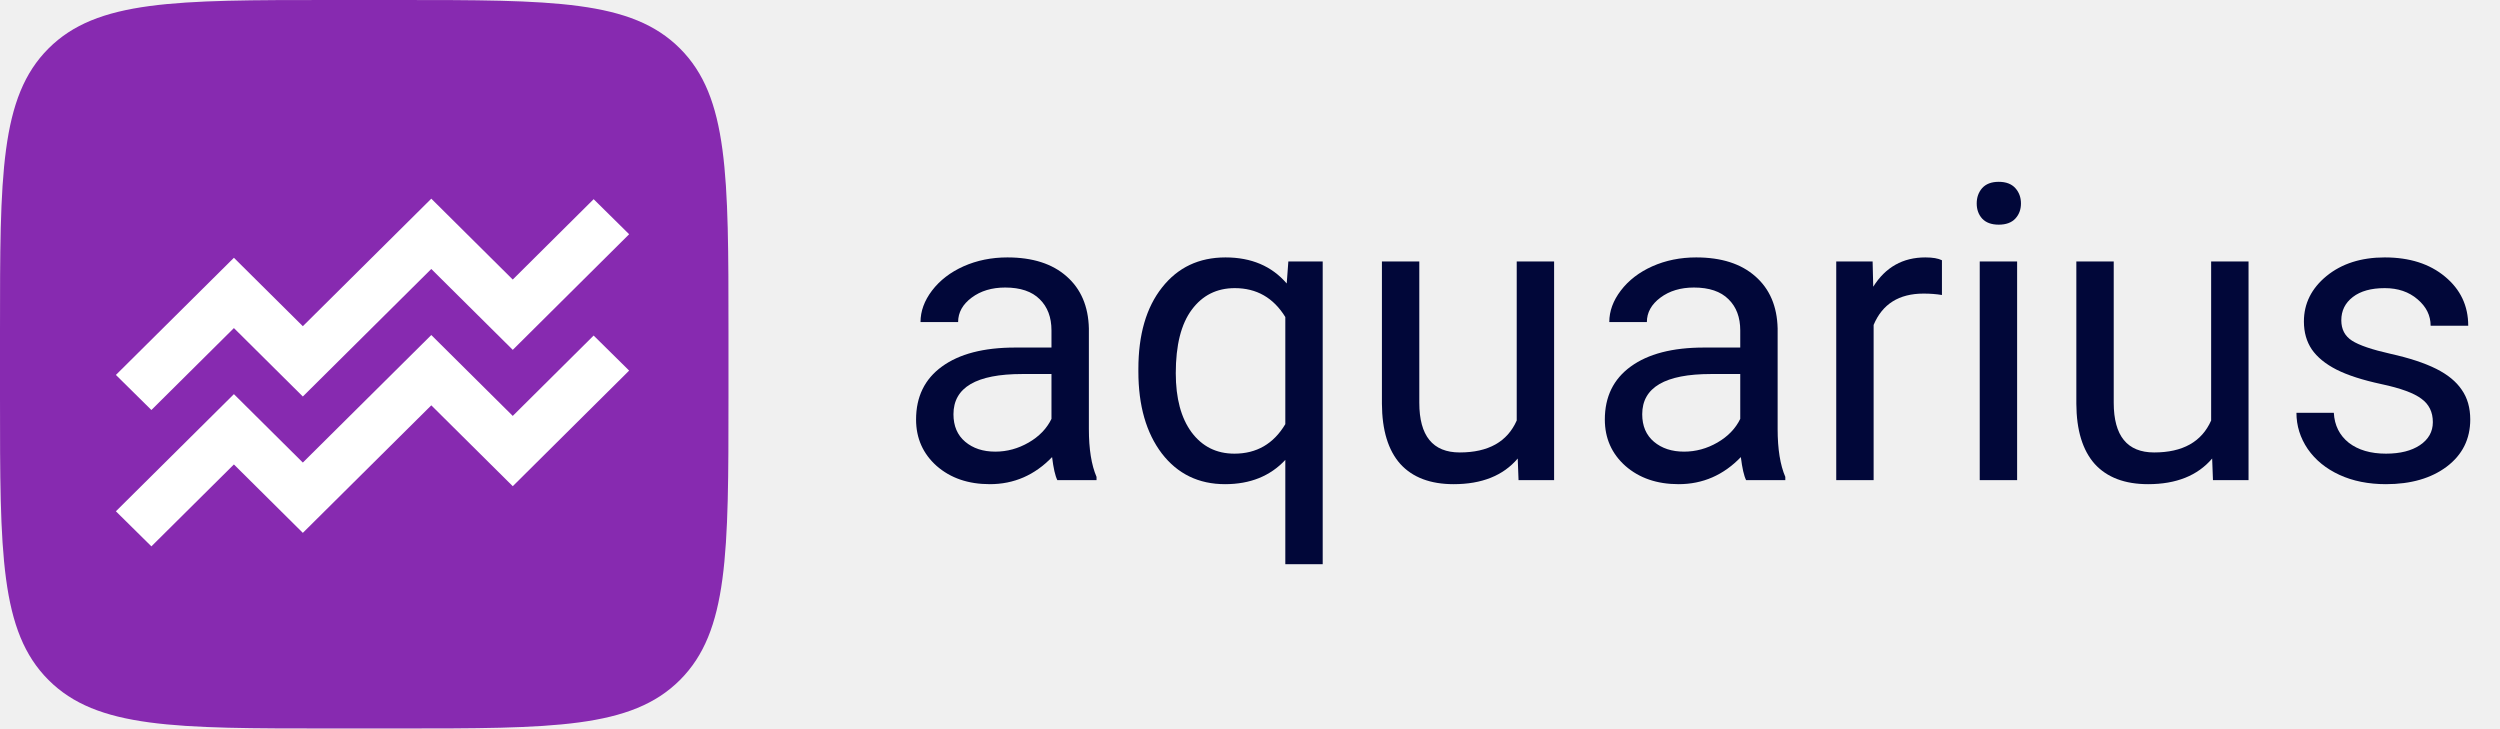
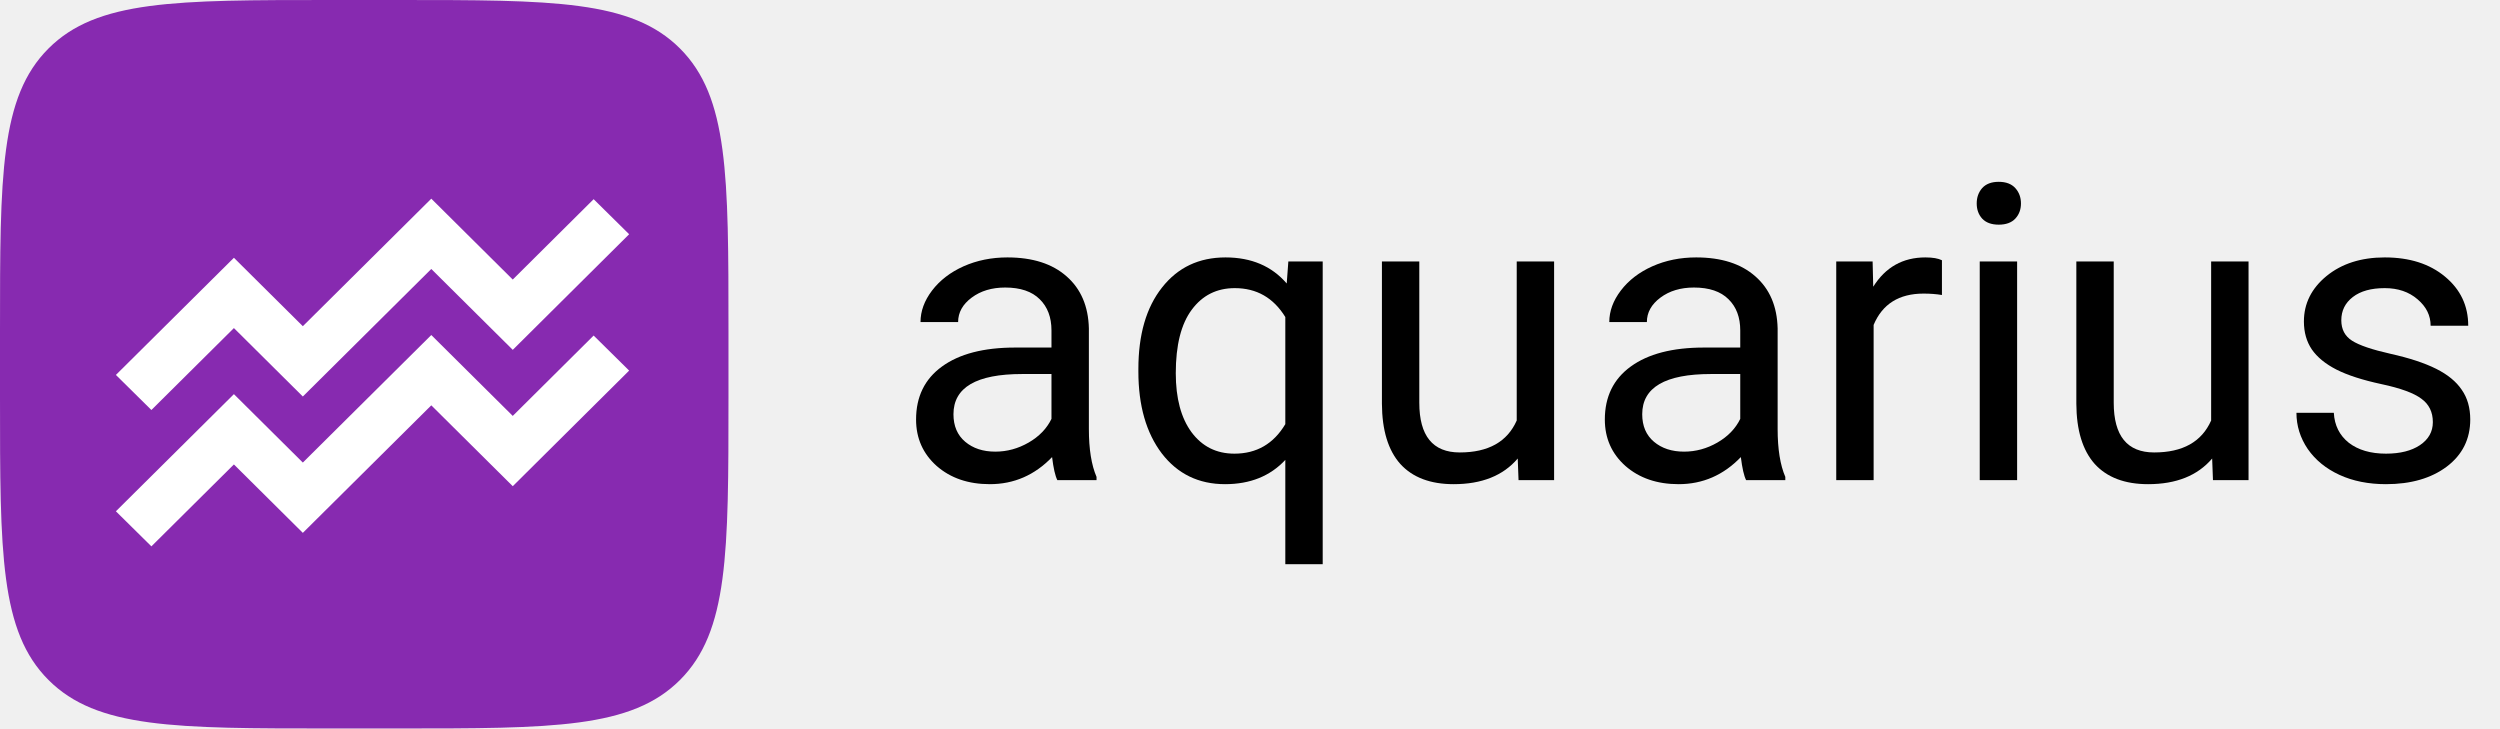
<svg xmlns="http://www.w3.org/2000/svg" width="100%" height="100%" viewBox="0 0 151 44" fill="none">
-   <path d="M63.863 29C63.733 28.74 63.627 28.276 63.546 27.608C62.496 28.699 61.243 29.244 59.786 29.244C58.484 29.244 57.414 28.878 56.576 28.145C55.746 27.405 55.331 26.469 55.331 25.338C55.331 23.963 55.851 22.896 56.893 22.14C57.943 21.375 59.416 20.992 61.312 20.992H63.509V19.955C63.509 19.165 63.273 18.539 62.801 18.075C62.329 17.603 61.633 17.367 60.714 17.367C59.908 17.367 59.233 17.57 58.688 17.977C58.142 18.384 57.87 18.876 57.87 19.454H55.599C55.599 18.795 55.831 18.16 56.295 17.55C56.767 16.931 57.402 16.443 58.199 16.085C59.005 15.727 59.888 15.548 60.848 15.548C62.37 15.548 63.562 15.93 64.425 16.695C65.287 17.452 65.735 18.498 65.768 19.832V25.912C65.768 27.124 65.922 28.088 66.231 28.805V29H63.863ZM60.116 27.279C60.824 27.279 61.495 27.096 62.13 26.73C62.765 26.363 63.224 25.887 63.509 25.301V22.591H61.739C58.972 22.591 57.589 23.401 57.589 25.02C57.589 25.729 57.825 26.282 58.297 26.681C58.769 27.079 59.375 27.279 60.116 27.279Z" fill="#010739" />
-   <path d="M68.758 22.286C68.758 20.211 69.234 18.571 70.186 17.367C71.139 16.154 72.416 15.548 74.019 15.548C75.582 15.548 76.815 16.073 77.718 17.123L77.816 15.792H79.891V34.078H77.633V27.779C76.721 28.756 75.509 29.244 73.995 29.244C72.4 29.244 71.126 28.626 70.174 27.389C69.23 26.144 68.758 24.496 68.758 22.445V22.286ZM71.017 22.543C71.017 24.056 71.334 25.244 71.969 26.107C72.612 26.97 73.474 27.401 74.557 27.401C75.899 27.401 76.925 26.807 77.633 25.619V19.149C76.917 17.985 75.899 17.403 74.581 17.403C73.491 17.403 72.624 17.839 71.981 18.709C71.338 19.572 71.017 20.85 71.017 22.543Z" fill="#010739" />
-   <path d="M91.671 27.694C90.792 28.727 89.502 29.244 87.801 29.244C86.393 29.244 85.319 28.837 84.579 28.023C83.846 27.201 83.476 25.989 83.468 24.386V15.792H85.726V24.325C85.726 26.327 86.54 27.328 88.168 27.328C89.893 27.328 91.04 26.685 91.61 25.399V15.792H93.868V29H91.72L91.671 27.694Z" fill="#010739" />
-   <path d="M105.465 29C105.335 28.74 105.229 28.276 105.147 27.608C104.098 28.699 102.844 29.244 101.388 29.244C100.086 29.244 99.016 28.878 98.177 28.145C97.347 27.405 96.932 26.469 96.932 25.338C96.932 23.963 97.453 22.896 98.495 22.14C99.544 21.375 101.017 20.992 102.914 20.992H105.111V19.955C105.111 19.165 104.875 18.539 104.403 18.075C103.931 17.603 103.235 17.367 102.315 17.367C101.51 17.367 100.834 17.57 100.289 17.977C99.744 18.384 99.471 18.876 99.471 19.454H97.201C97.201 18.795 97.433 18.16 97.897 17.55C98.368 16.931 99.003 16.443 99.801 16.085C100.606 15.727 101.489 15.548 102.45 15.548C103.972 15.548 105.164 15.93 106.026 16.695C106.889 17.452 107.337 18.498 107.369 19.832V25.912C107.369 27.124 107.524 28.088 107.833 28.805V29H105.465ZM101.717 27.279C102.425 27.279 103.097 27.096 103.731 26.73C104.366 26.363 104.826 25.887 105.111 25.301V22.591H103.341C100.574 22.591 99.19 23.401 99.19 25.02C99.19 25.729 99.426 26.282 99.898 26.681C100.37 27.079 100.977 27.279 101.717 27.279Z" fill="#010739" />
-   <path d="M117.293 17.818C116.952 17.761 116.581 17.733 116.183 17.733C114.701 17.733 113.696 18.364 113.167 19.625V29H110.909V15.792H113.106L113.143 17.318C113.884 16.138 114.933 15.548 116.292 15.548C116.732 15.548 117.066 15.605 117.293 15.719V17.818Z" fill="#010739" />
-   <path d="M121.834 29H119.576V15.792H121.834V29ZM119.393 12.289C119.393 11.922 119.503 11.613 119.723 11.361C119.951 11.109 120.284 10.982 120.724 10.982C121.163 10.982 121.497 11.109 121.725 11.361C121.952 11.613 122.066 11.922 122.066 12.289C122.066 12.655 121.952 12.96 121.725 13.204C121.497 13.448 121.163 13.57 120.724 13.57C120.284 13.57 119.951 13.448 119.723 13.204C119.503 12.96 119.393 12.655 119.393 12.289Z" fill="#010739" />
-   <path d="M133.614 27.694C132.735 28.727 131.445 29.244 129.745 29.244C128.337 29.244 127.263 28.837 126.522 28.023C125.79 27.201 125.419 25.989 125.411 24.386V15.792H127.669V24.325C127.669 26.327 128.483 27.328 130.111 27.328C131.836 27.328 132.984 26.685 133.553 25.399V15.792H135.812V29H133.663L133.614 27.694Z" fill="#010739" />
-   <path d="M146.944 25.497C146.944 24.886 146.712 24.414 146.249 24.081C145.793 23.739 144.991 23.446 143.844 23.202C142.704 22.957 141.797 22.665 141.122 22.323C140.454 21.981 139.958 21.574 139.632 21.102C139.315 20.63 139.156 20.069 139.156 19.418C139.156 18.335 139.612 17.42 140.523 16.671C141.443 15.922 142.615 15.548 144.039 15.548C145.536 15.548 146.749 15.934 147.677 16.707C148.613 17.481 149.081 18.469 149.081 19.674H146.81C146.81 19.055 146.546 18.522 146.017 18.075C145.496 17.627 144.837 17.403 144.039 17.403C143.217 17.403 142.574 17.582 142.11 17.94C141.646 18.299 141.415 18.766 141.415 19.344C141.415 19.89 141.63 20.3 142.062 20.577C142.493 20.854 143.27 21.118 144.393 21.371C145.524 21.623 146.44 21.924 147.14 22.274C147.84 22.624 148.356 23.047 148.69 23.544C149.032 24.032 149.203 24.63 149.203 25.338C149.203 26.518 148.731 27.466 147.787 28.182C146.843 28.89 145.618 29.244 144.112 29.244C143.054 29.244 142.118 29.057 141.305 28.683C140.491 28.308 139.852 27.787 139.388 27.12C138.932 26.445 138.705 25.716 138.705 24.935H140.963C141.004 25.692 141.305 26.294 141.866 26.742C142.436 27.181 143.185 27.401 144.112 27.401C144.967 27.401 145.65 27.23 146.163 26.888C146.684 26.538 146.944 26.074 146.944 25.497Z" fill="#010739" />
+   <path d="M63.863 29C63.733 28.74 63.627 28.276 63.546 27.608C62.496 28.699 61.243 29.244 59.786 29.244C58.484 29.244 57.414 28.878 56.576 28.145C55.746 27.405 55.331 26.469 55.331 25.338C55.331 23.963 55.851 22.896 56.893 22.14C57.943 21.375 59.416 20.992 61.312 20.992H63.509V19.955C63.509 19.165 63.273 18.539 62.801 18.075C62.329 17.603 61.633 17.367 60.714 17.367C59.908 17.367 59.233 17.57 58.688 17.977C58.142 18.384 57.87 18.876 57.87 19.454H55.599C55.599 18.795 55.831 18.16 56.295 17.55C56.767 16.931 57.402 16.443 58.199 16.085C59.005 15.727 59.888 15.548 60.848 15.548C62.37 15.548 63.562 15.93 64.425 16.695C65.287 17.452 65.735 18.498 65.768 19.832V25.912C65.768 27.124 65.922 28.088 66.231 28.805V29H63.863ZM60.116 27.279C60.824 27.279 61.495 27.096 62.13 26.73C62.765 26.363 63.224 25.887 63.509 25.301V22.591H61.739C58.972 22.591 57.589 23.401 57.589 25.02C57.589 25.729 57.825 26.282 58.297 26.681C58.769 27.079 59.375 27.279 60.116 27.279Z" fill="currentColor" />
+   <path d="M68.758 22.286C68.758 20.211 69.234 18.571 70.186 17.367C71.139 16.154 72.416 15.548 74.019 15.548C75.582 15.548 76.815 16.073 77.718 17.123L77.816 15.792H79.891V34.078H77.633V27.779C76.721 28.756 75.509 29.244 73.995 29.244C72.4 29.244 71.126 28.626 70.174 27.389C69.23 26.144 68.758 24.496 68.758 22.445V22.286ZM71.017 22.543C71.017 24.056 71.334 25.244 71.969 26.107C72.612 26.97 73.474 27.401 74.557 27.401C75.899 27.401 76.925 26.807 77.633 25.619V19.149C76.917 17.985 75.899 17.403 74.581 17.403C73.491 17.403 72.624 17.839 71.981 18.709C71.338 19.572 71.017 20.85 71.017 22.543Z" fill="currentColor" />
+   <path d="M91.671 27.694C90.792 28.727 89.502 29.244 87.801 29.244C86.393 29.244 85.319 28.837 84.579 28.023C83.846 27.201 83.476 25.989 83.468 24.386V15.792H85.726V24.325C85.726 26.327 86.54 27.328 88.168 27.328C89.893 27.328 91.04 26.685 91.61 25.399V15.792H93.868V29H91.72L91.671 27.694Z" fill="currentColor" />
+   <path d="M105.465 29C105.335 28.74 105.229 28.276 105.147 27.608C104.098 28.699 102.844 29.244 101.388 29.244C100.086 29.244 99.016 28.878 98.177 28.145C97.347 27.405 96.932 26.469 96.932 25.338C96.932 23.963 97.453 22.896 98.495 22.14C99.544 21.375 101.017 20.992 102.914 20.992H105.111V19.955C105.111 19.165 104.875 18.539 104.403 18.075C103.931 17.603 103.235 17.367 102.315 17.367C101.51 17.367 100.834 17.57 100.289 17.977C99.744 18.384 99.471 18.876 99.471 19.454H97.201C97.201 18.795 97.433 18.16 97.897 17.55C98.368 16.931 99.003 16.443 99.801 16.085C100.606 15.727 101.489 15.548 102.45 15.548C103.972 15.548 105.164 15.93 106.026 16.695C106.889 17.452 107.337 18.498 107.369 19.832V25.912C107.369 27.124 107.524 28.088 107.833 28.805V29H105.465ZM101.717 27.279C102.425 27.279 103.097 27.096 103.731 26.73C104.366 26.363 104.826 25.887 105.111 25.301V22.591H103.341C100.574 22.591 99.19 23.401 99.19 25.02C99.19 25.729 99.426 26.282 99.898 26.681C100.37 27.079 100.977 27.279 101.717 27.279Z" fill="currentColor" />
+   <path d="M117.293 17.818C116.952 17.761 116.581 17.733 116.183 17.733C114.701 17.733 113.696 18.364 113.167 19.625V29H110.909V15.792H113.106L113.143 17.318C113.884 16.138 114.933 15.548 116.292 15.548C116.732 15.548 117.066 15.605 117.293 15.719V17.818Z" fill="currentColor" />
+   <path d="M121.834 29H119.576V15.792H121.834V29ZM119.393 12.289C119.393 11.922 119.503 11.613 119.723 11.361C119.951 11.109 120.284 10.982 120.724 10.982C121.163 10.982 121.497 11.109 121.725 11.361C121.952 11.613 122.066 11.922 122.066 12.289C122.066 12.655 121.952 12.96 121.725 13.204C121.497 13.448 121.163 13.57 120.724 13.57C120.284 13.57 119.951 13.448 119.723 13.204C119.503 12.96 119.393 12.655 119.393 12.289Z" fill="currentColor" />
+   <path d="M133.614 27.694C132.735 28.727 131.445 29.244 129.745 29.244C128.337 29.244 127.263 28.837 126.522 28.023C125.79 27.201 125.419 25.989 125.411 24.386V15.792H127.669V24.325C127.669 26.327 128.483 27.328 130.111 27.328C131.836 27.328 132.984 26.685 133.553 25.399V15.792H135.812V29H133.663L133.614 27.694Z" fill="currentColor" />
+   <path d="M146.944 25.497C146.944 24.886 146.712 24.414 146.249 24.081C145.793 23.739 144.991 23.446 143.844 23.202C142.704 22.957 141.797 22.665 141.122 22.323C140.454 21.981 139.958 21.574 139.632 21.102C139.315 20.63 139.156 20.069 139.156 19.418C139.156 18.335 139.612 17.42 140.523 16.671C141.443 15.922 142.615 15.548 144.039 15.548C145.536 15.548 146.749 15.934 147.677 16.707C148.613 17.481 149.081 18.469 149.081 19.674H146.81C146.81 19.055 146.546 18.522 146.017 18.075C145.496 17.627 144.837 17.403 144.039 17.403C143.217 17.403 142.574 17.582 142.11 17.94C141.646 18.299 141.415 18.766 141.415 19.344C141.415 19.89 141.63 20.3 142.062 20.577C142.493 20.854 143.27 21.118 144.393 21.371C145.524 21.623 146.44 21.924 147.14 22.274C147.84 22.624 148.356 23.047 148.69 23.544C149.032 24.032 149.203 24.63 149.203 25.338C149.203 26.518 148.731 27.466 147.787 28.182C146.843 28.89 145.618 29.244 144.112 29.244C143.054 29.244 142.118 29.057 141.305 28.683C140.491 28.308 139.852 27.787 139.388 27.12C138.932 26.445 138.705 25.716 138.705 24.935H140.963C141.004 25.692 141.305 26.294 141.866 26.742C142.436 27.181 143.185 27.401 144.112 27.401C144.967 27.401 145.65 27.23 146.163 26.888C146.684 26.538 146.944 26.074 146.944 25.497Z" fill="currentColor" />
  <path d="M0 20C0 10.572 0 5.858 2.929 2.929C5.858 0 10.572 0 20 0H24C33.428 0 38.142 0 41.071 2.929C44 5.858 44 10.572 44 20V24C44 33.428 44 38.142 41.071 41.071C38.142 44 33.428 44 24 44H20C10.572 44 5.858 44 2.929 41.071C0 38.142 0 33.428 0 24V20Z" fill="#872AB0" />
  <path fill-rule="evenodd" clip-rule="evenodd" d="M26.05 20.236L30.97 25.121L35.856 20.267L38 22.384L30.971 29.367L26.05 24.482L18.291 32.185L14.128 28.052L9.144 33L7 30.882L14.128 23.806L18.291 27.939L26.05 20.236Z" fill="white" />
  <path fill-rule="evenodd" clip-rule="evenodd" d="M26.05 12L30.97 16.885L35.856 12.031L38 14.148L30.971 21.131L26.05 16.246L18.291 23.949L14.128 19.816L9.144 24.764L7 22.646L14.128 15.57L18.291 19.703L26.05 12Z" fill="white" />
</svg>
